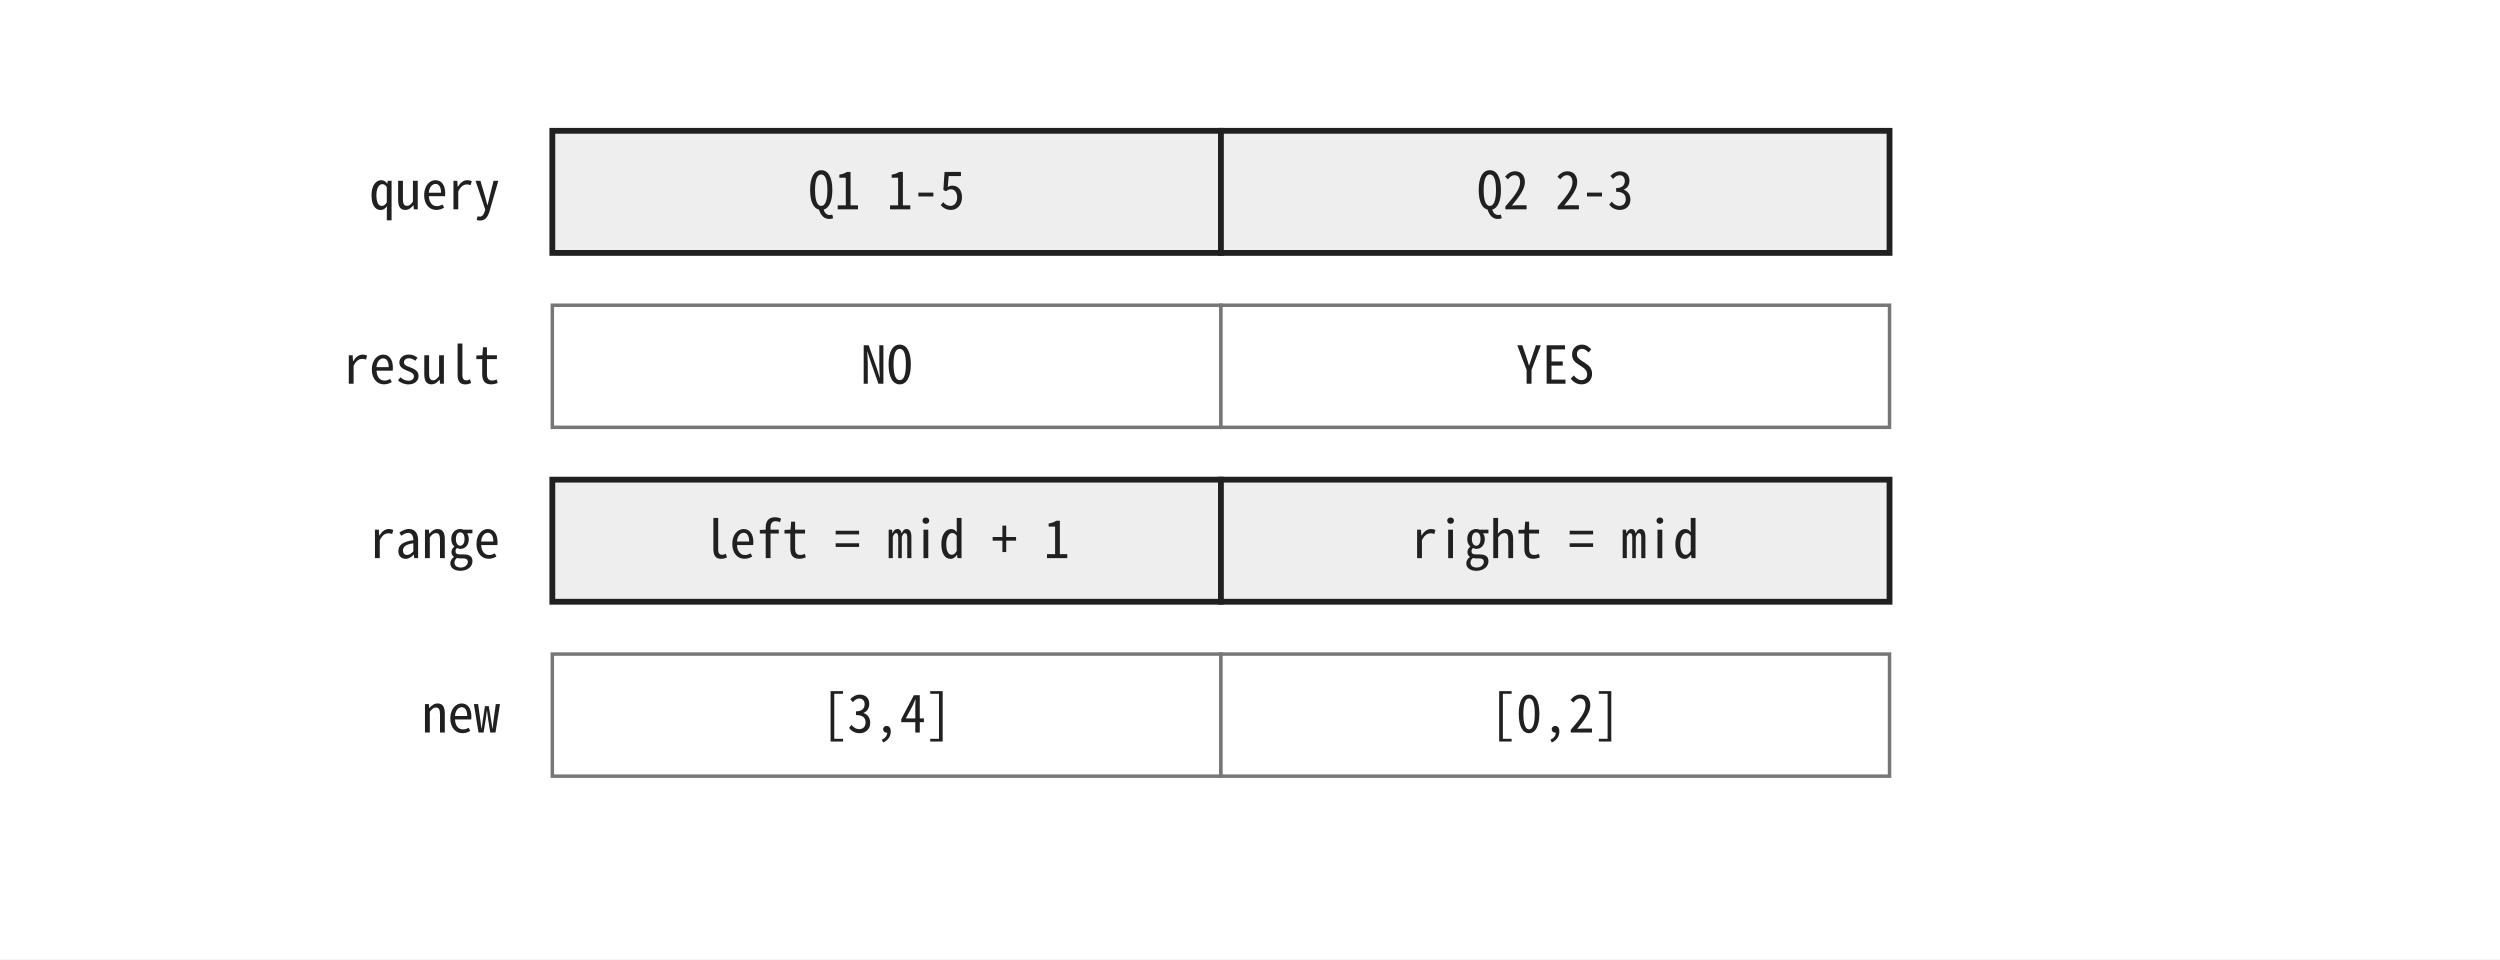
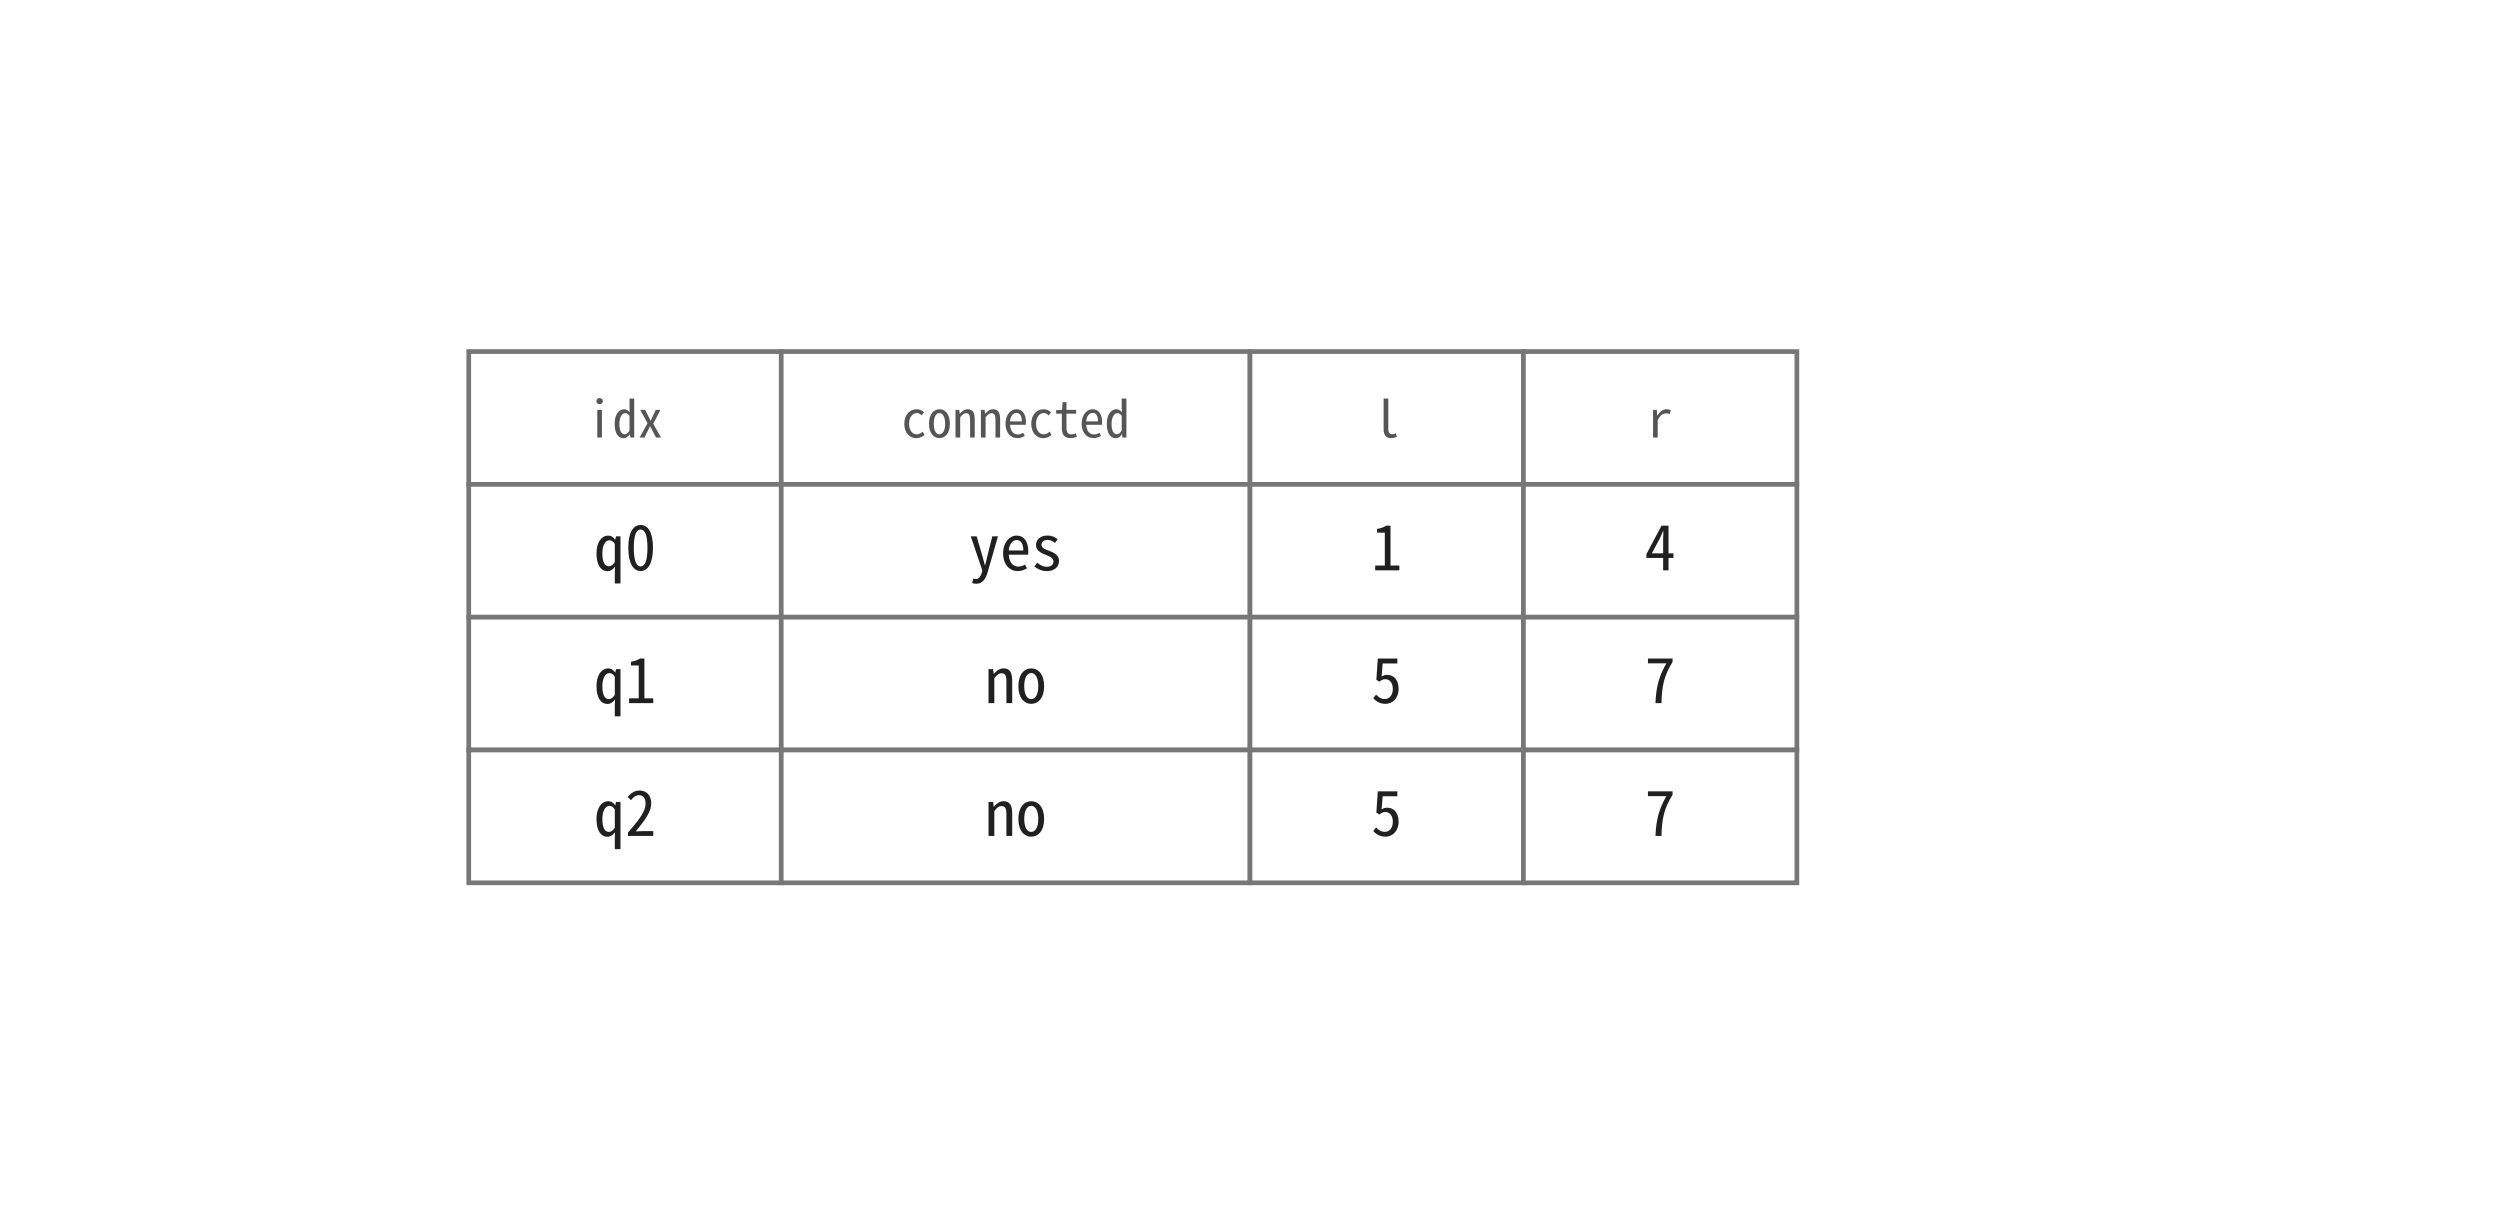
- <svg xmlns="http://www.w3.org/2000/svg" width="860" height="330" viewBox="0 0 860 330">
+ <svg xmlns="http://www.w3.org/2000/svg" width="640" height="310" viewBox="0 0 640 310">
  <rect width="100%" height="100%" fill="white" />
  <style>
text{font-family:"JetBrains Mono","Consolas","Noto Sans Mono CJK KR",monospace;fill:#202020}
- .label{font-size:18px}.small{font-size:14px;fill:#555}.tiny{font-size:13px;fill:#555}
- .node{fill:white;stroke:#202020;stroke-width:2}.nodeHi{fill:#eee;stroke:#202020;stroke-width:2.6}.nodeMute{fill:white;stroke:#aaa;stroke-width:1.6}
- .edge{fill:none;stroke:#777;stroke-width:2}.edgeHi{fill:none;stroke:#202020;stroke-width:3.2}.edgeMute{fill:none;stroke:#bbb;stroke-width:1.5;stroke-dasharray:6 5}
- .cell{fill:white;stroke:#777;stroke-width:1.2}.cellHi{fill:#eee;stroke:#202020;stroke-width:2}.cellMute{fill:#fafafa;stroke:#bbb;stroke-width:1}
- .box{fill:white;stroke:#777;stroke-width:1.2;rx:5}.boxHi{fill:#eee;stroke:#202020;stroke-width:2;rx:5}
- .arrow{fill:none;stroke:#202020;stroke-width:1.7;marker-end:url(#arrow)}
- .range{fill:none;stroke:#202020;stroke-width:2;marker-start:url(#arrow);marker-end:url(#arrow)}
+ .label{font-size:16px}.small{font-size:13px;fill:#555}.tiny{font-size:12px;fill:#555}
+ .node{fill:white;stroke:#202020;stroke-width:1.8}
+ .nodeHi{fill:#efefef;stroke:#202020;stroke-width:2.4}
+ .edge{stroke:#aaa;stroke-width:1.6}
+ .edgeHi{stroke:#202020;stroke-width:3}
+ .cell{fill:white;stroke:#777;stroke-width:1.2}
+ .cellHi{fill:#efefef;stroke:#202020;stroke-width:2}
+ .cellBad{fill:white;stroke:#bcbcbc;stroke-width:1.2;stroke-dasharray:4 4}
</style>
-   <defs>
-     <marker id="arrow" markerWidth="9" markerHeight="9" refX="7" refY="3" orient="auto">
-       <path d="M0,0 L0,6 L8,3 z" fill="#202020" />
-     </marker>
-   </defs>
-   <text x="172" y="72" text-anchor="end" class="label">query</text>
-   <rect x="190" y="45" width="230" height="42" class="cellHi" />
-   <text x="305.0" y="72" text-anchor="middle" class="label">Q1 1-5</text>
-   <rect x="420" y="45" width="230" height="42" class="cellHi" />
-   <text x="535.0" y="72" text-anchor="middle" class="label">Q2 2-3</text>
-   <text x="172" y="132" text-anchor="end" class="label">result</text>
-   <rect x="190" y="105" width="230" height="42" class="cell" />
-   <text x="305.0" y="132" text-anchor="middle" class="label">NO</text>
-   <rect x="420" y="105" width="230" height="42" class="cell" />
-   <text x="535.0" y="132" text-anchor="middle" class="label">YES</text>
-   <text x="172" y="192" text-anchor="end" class="label">range</text>
-   <rect x="190" y="165" width="230" height="42" class="cellHi" />
-   <text x="305.0" y="192" text-anchor="middle" class="label">left = mid + 1</text>
-   <rect x="420" y="165" width="230" height="42" class="cellHi" />
-   <text x="535.0" y="192" text-anchor="middle" class="label">right = mid</text>
-   <text x="172" y="252" text-anchor="end" class="label">new</text>
-   <rect x="190" y="225" width="230" height="42" class="cell" />
-   <text x="305.0" y="252" text-anchor="middle" class="label">[3,4]</text>
-   <rect x="420" y="225" width="230" height="42" class="cell" />
-   <text x="535.0" y="252" text-anchor="middle" class="label">[0,2]</text>
+   <rect x="120" y="90" width="80" height="34" class="cell" />
+   <text x="160.0" y="112" text-anchor="middle" class="small">idx</text>
+   <rect x="200" y="90" width="120" height="34" class="cell" />
+   <text x="260.0" y="112" text-anchor="middle" class="small">connected</text>
+   <rect x="320" y="90" width="70" height="34" class="cell" />
+   <text x="355.0" y="112" text-anchor="middle" class="small">l</text>
+   <rect x="390" y="90" width="70" height="34" class="cell" />
+   <text x="425.0" y="112" text-anchor="middle" class="small">r</text>
+   <rect x="120" y="124" width="80" height="34" class="cell" />
+   <text x="160.0" y="146" text-anchor="middle" class="label">q0</text>
+   <rect x="200" y="124" width="120" height="34" class="cell" />
+   <text x="260.0" y="146" text-anchor="middle" class="label">yes</text>
+   <rect x="320" y="124" width="70" height="34" class="cell" />
+   <text x="355.0" y="146" text-anchor="middle" class="label">1</text>
+   <rect x="390" y="124" width="70" height="34" class="cell" />
+   <text x="425.0" y="146" text-anchor="middle" class="label">4</text>
+   <rect x="120" y="158" width="80" height="34" class="cell" />
+   <text x="160.0" y="180" text-anchor="middle" class="label">q1</text>
+   <rect x="200" y="158" width="120" height="34" class="cell" />
+   <text x="260.0" y="180" text-anchor="middle" class="label">no</text>
+   <rect x="320" y="158" width="70" height="34" class="cell" />
+   <text x="355.0" y="180" text-anchor="middle" class="label">5</text>
+   <rect x="390" y="158" width="70" height="34" class="cell" />
+   <text x="425.0" y="180" text-anchor="middle" class="label">7</text>
+   <rect x="120" y="192" width="80" height="34" class="cell" />
+   <text x="160.0" y="214" text-anchor="middle" class="label">q2</text>
+   <rect x="200" y="192" width="120" height="34" class="cell" />
+   <text x="260.0" y="214" text-anchor="middle" class="label">no</text>
+   <rect x="320" y="192" width="70" height="34" class="cell" />
+   <text x="355.0" y="214" text-anchor="middle" class="label">5</text>
+   <rect x="390" y="192" width="70" height="34" class="cell" />
+   <text x="425.0" y="214" text-anchor="middle" class="label">7</text>
</svg>
